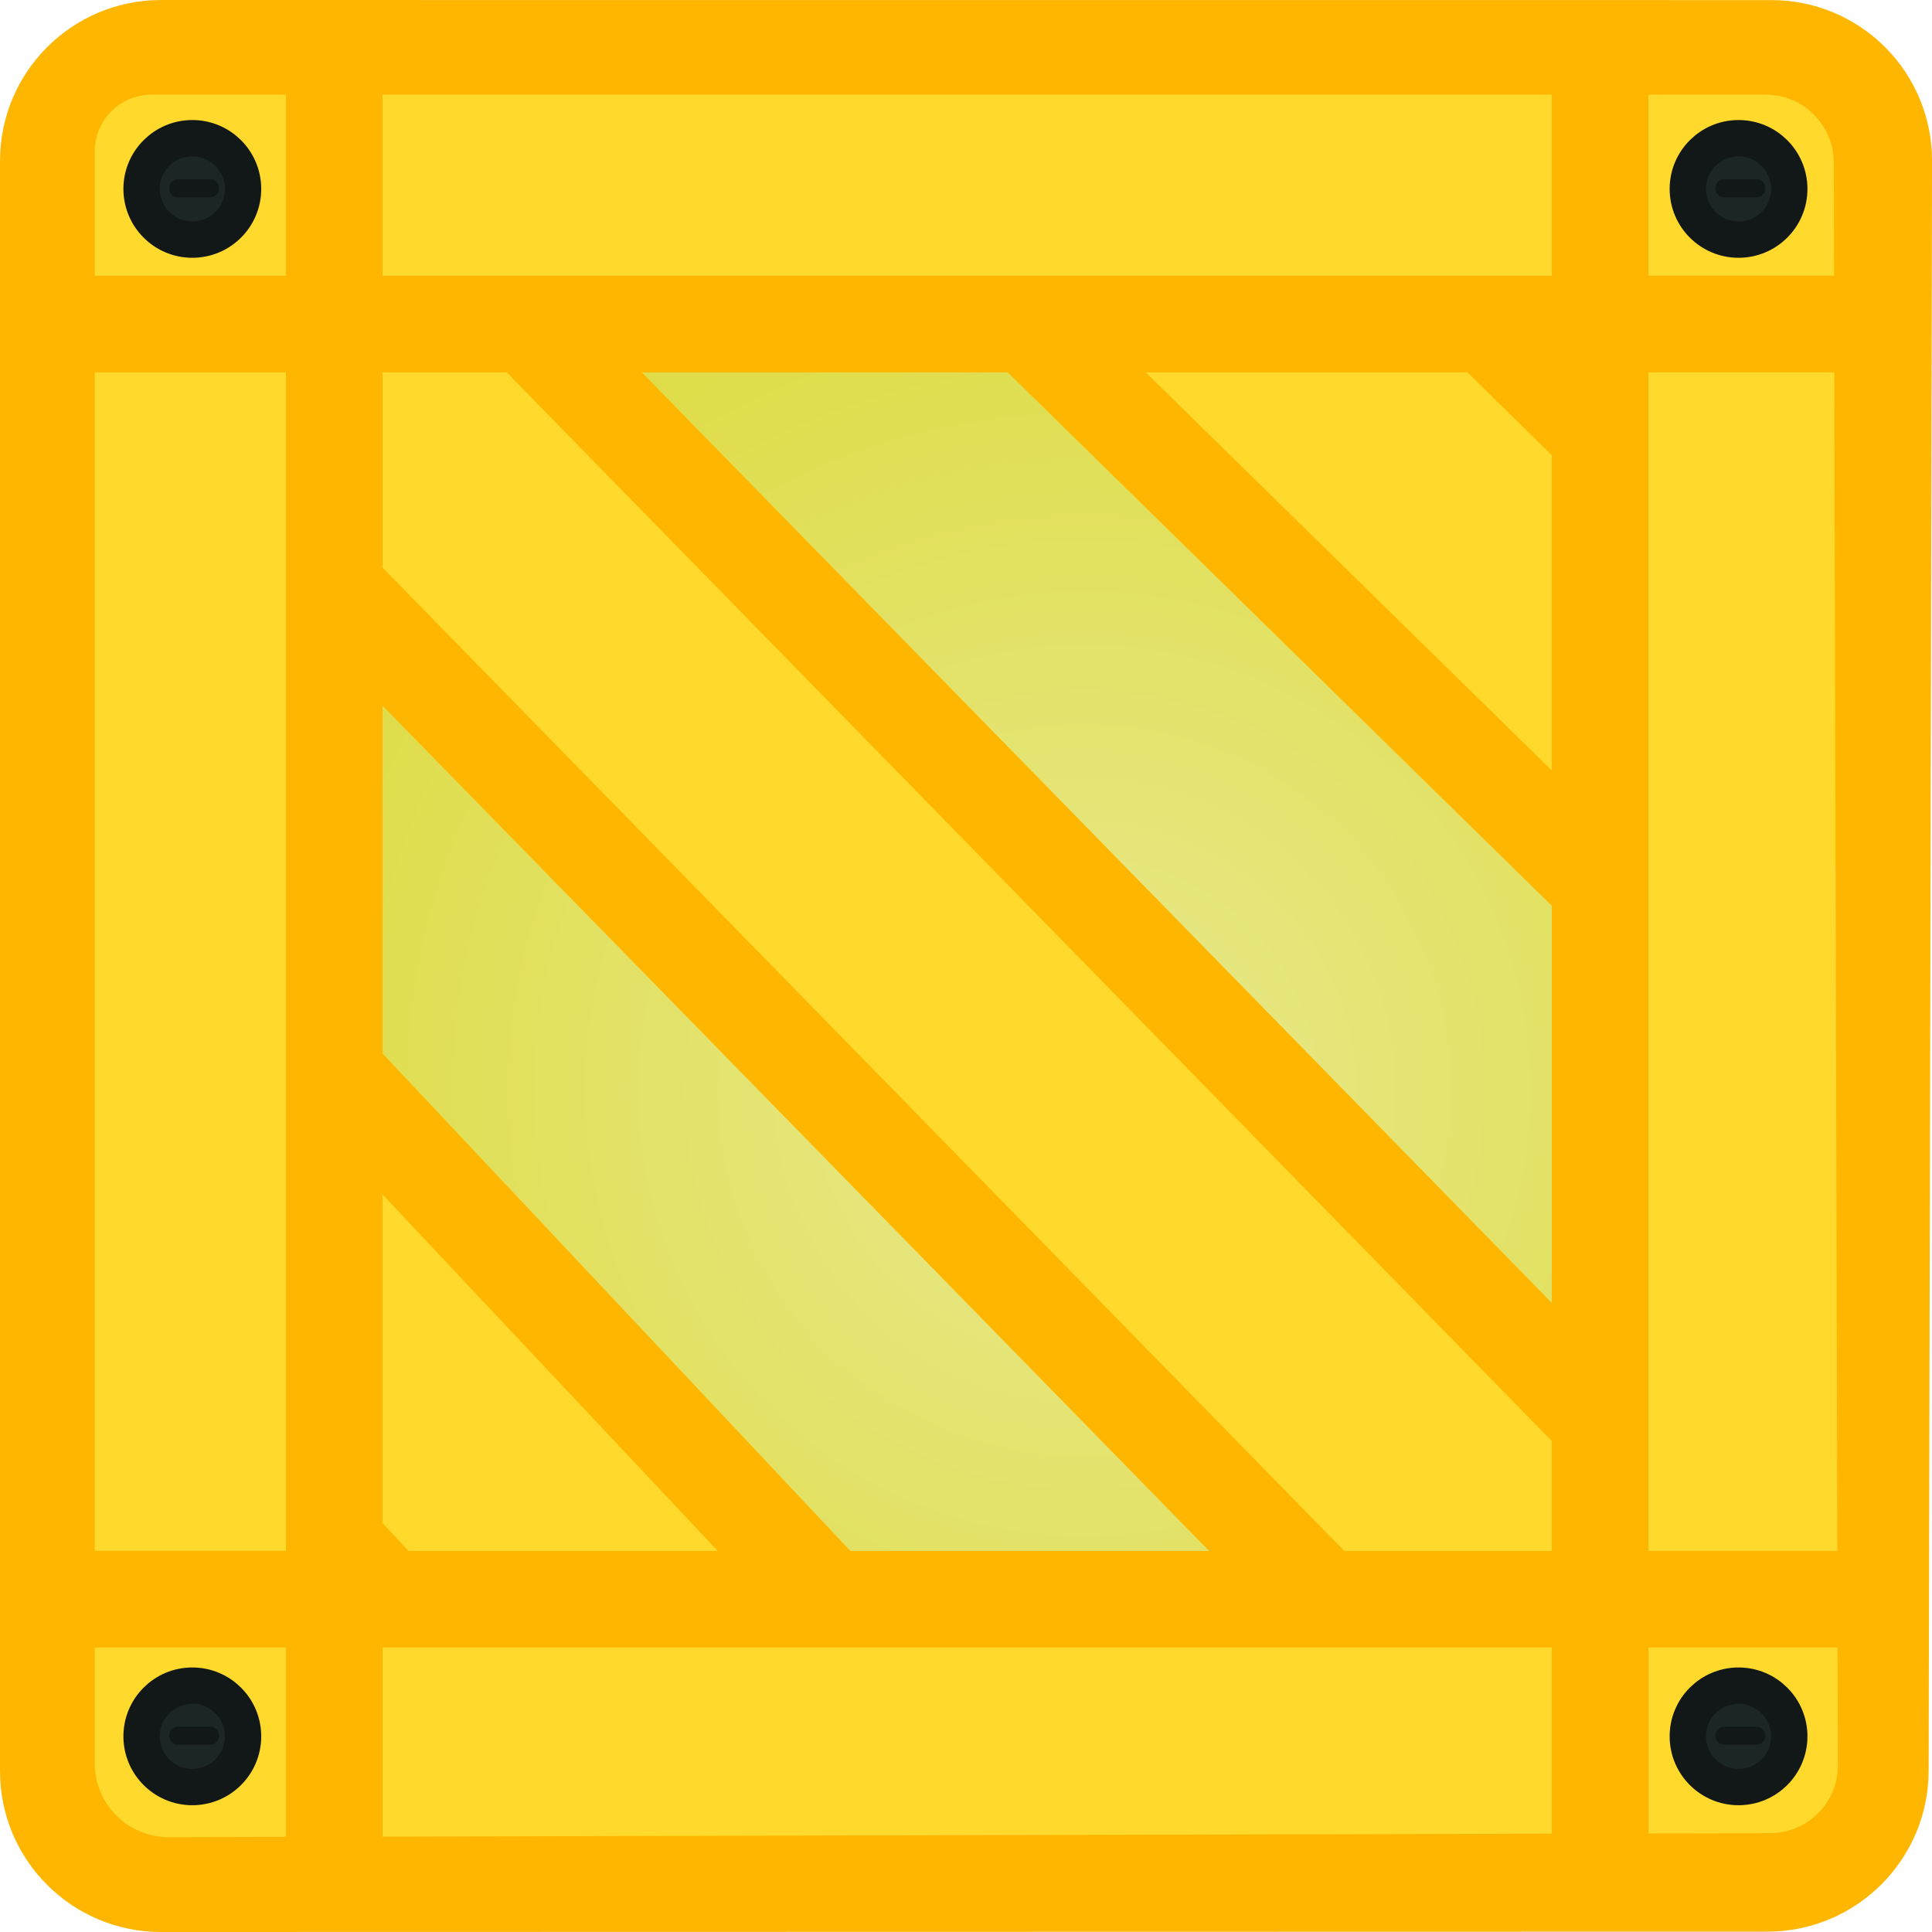
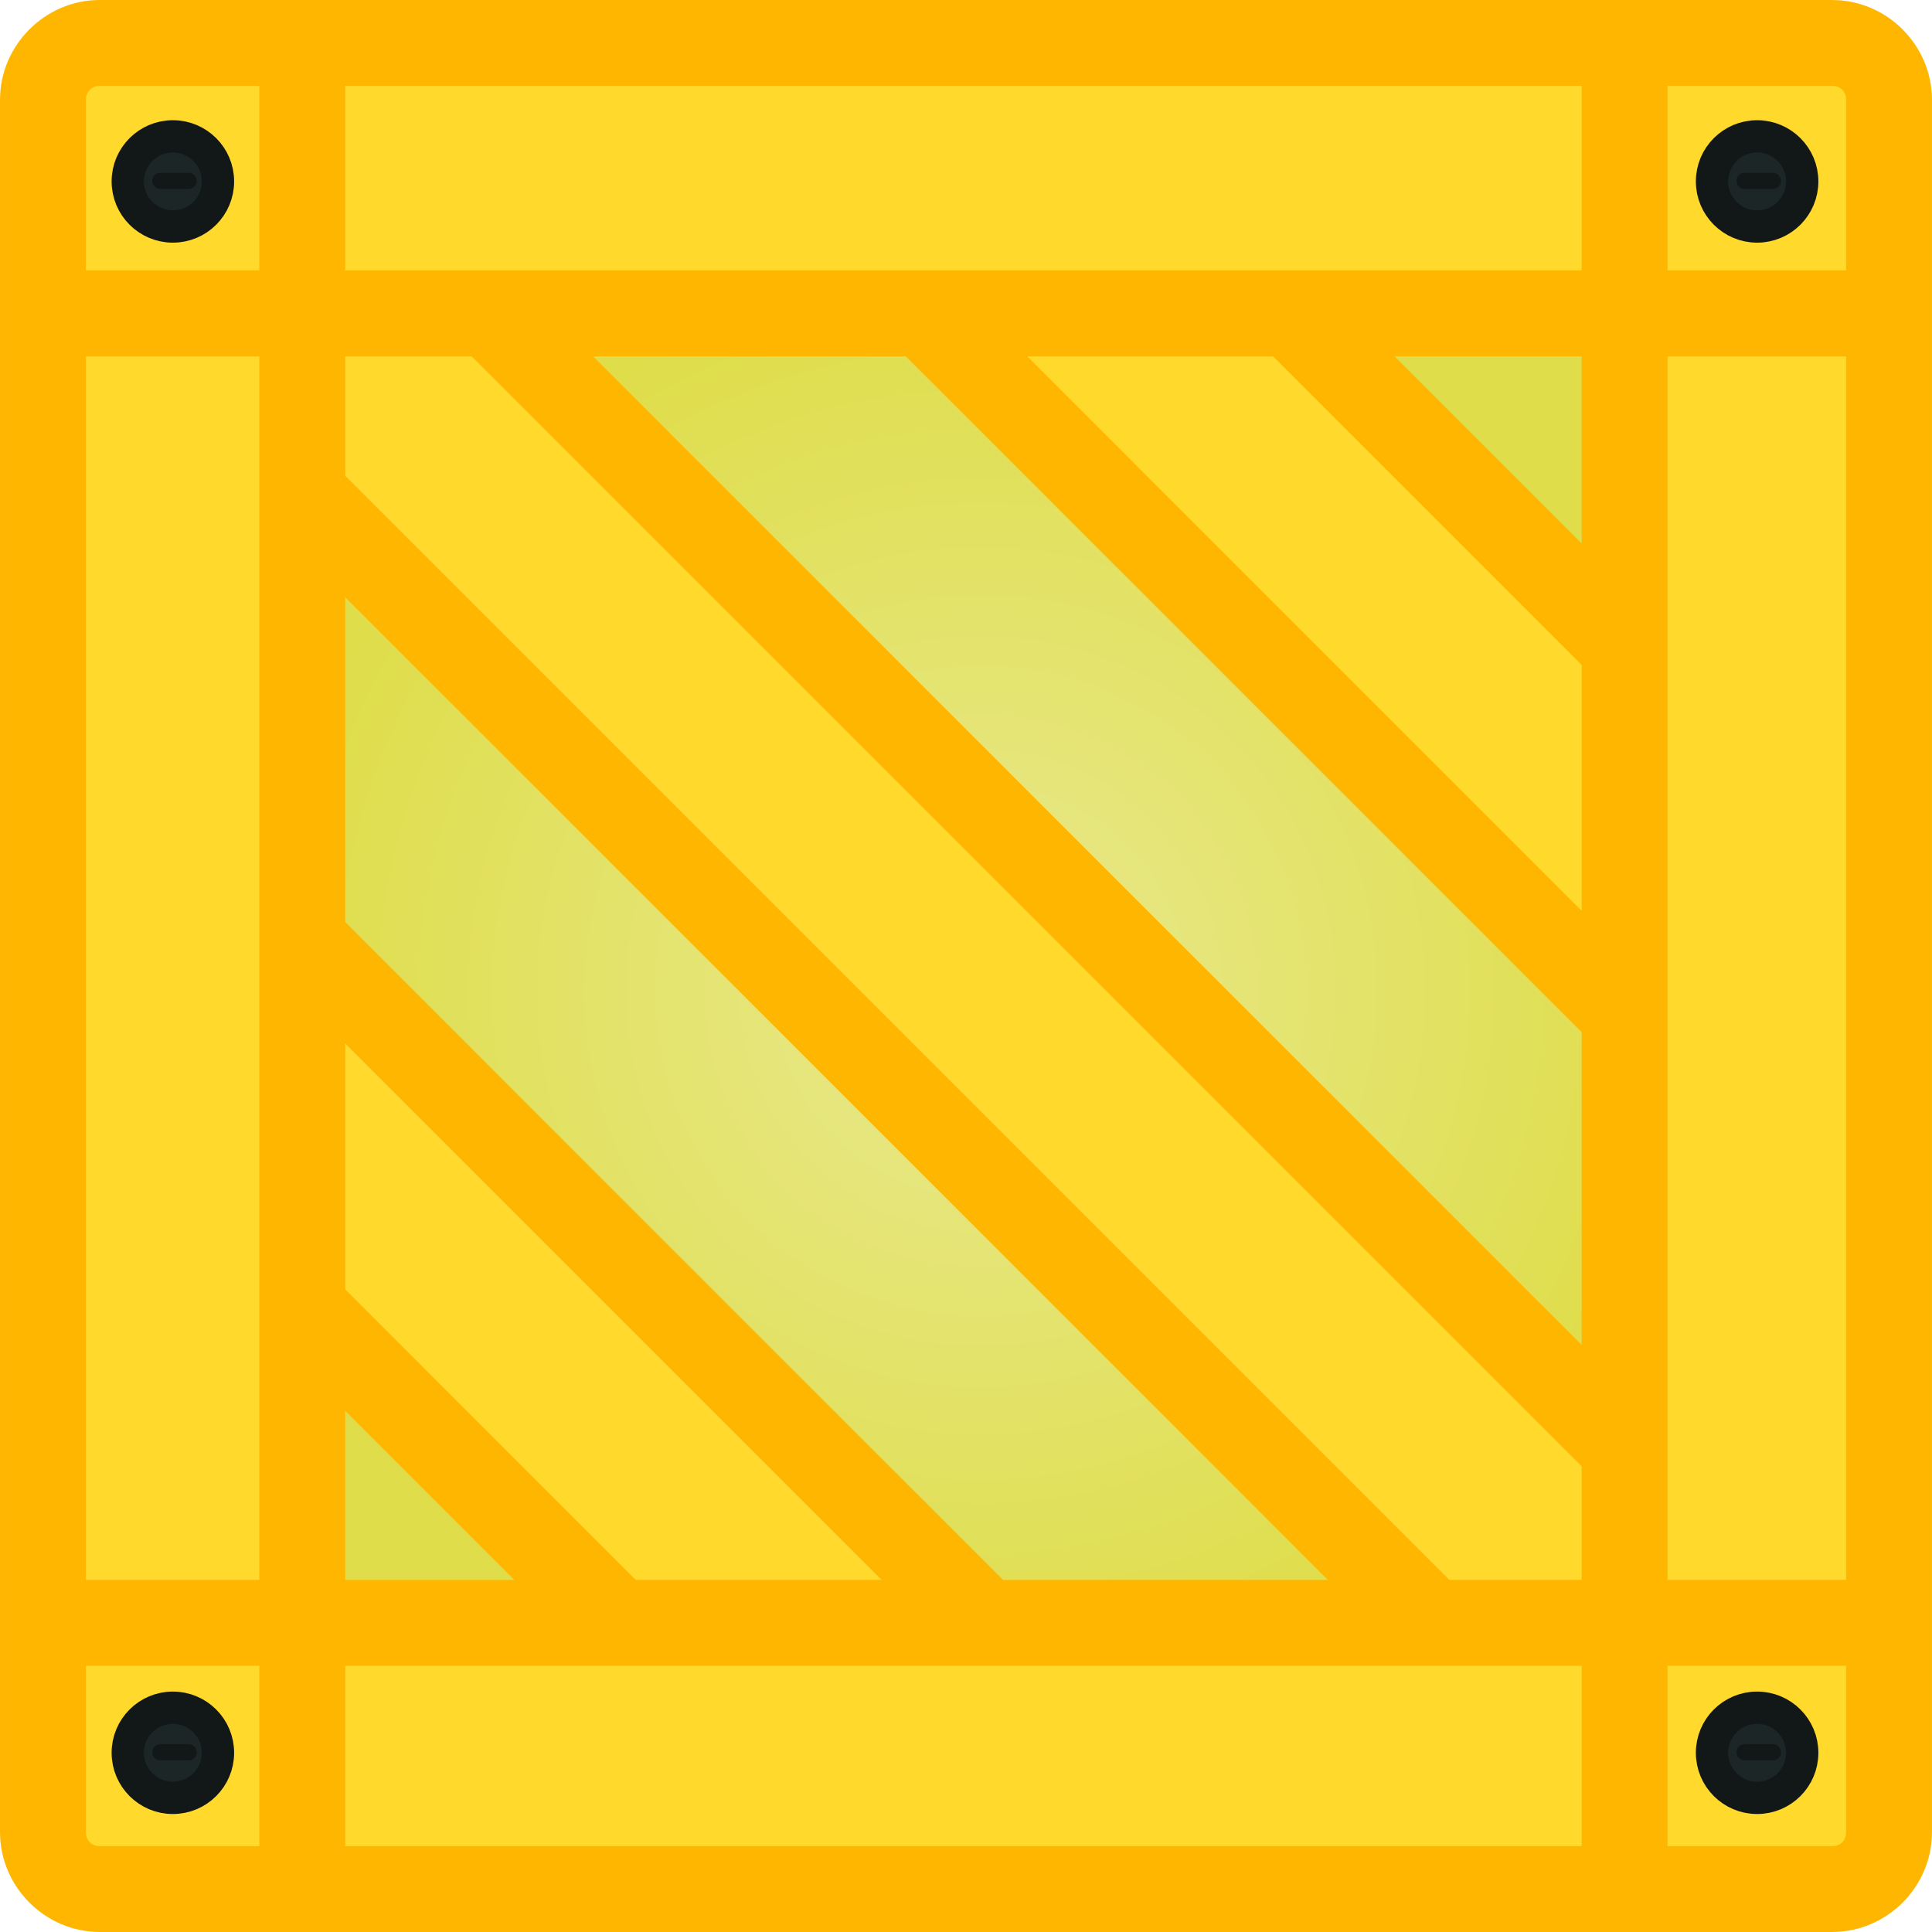
- <svg xmlns="http://www.w3.org/2000/svg" xmlns:xlink="http://www.w3.org/1999/xlink" width="40mm" height="40mm" viewBox="0 0 40 40" xml:space="preserve">
-   <defs>
-     <radialGradient xlink:href="#a" id="b" cx="44.097" cy="34.428" fx="44.097" fy="34.428" r="23.652" gradientUnits="userSpaceOnUse" gradientTransform="translate(3.74 4.231)" />
+ <svg xmlns="http://www.w3.org/2000/svg" xmlns:xlink="http://www.w3.org/1999/xlink" width="45mm" height="45mm" viewBox="0 0 45 45" xml:space="preserve" version="1.1" id="svg10">
+   <defs id="defs2">
+     <radialGradient xlink:href="#a" id="b" cx="44.097" cy="34.428" fx="44.097" fy="34.428" r="23.652" gradientUnits="userSpaceOnUse" gradientTransform="translate(3.74,4.231)" />
    <linearGradient id="a">
-       <stop style="stop-color:#e8e98f;stop-opacity:1" offset="0" />
-       <stop style="stop-color:#dfdd4a;stop-opacity:1" offset="1" />
+       <stop style="stop-color:#e8e98f;stop-opacity:1" offset="0" id="stop1" />
+       <stop style="stop-color:#dfdd4a;stop-opacity:1" offset="1" id="stop2" />
    </linearGradient>
+     <radialGradient xlink:href="#a-9" id="b-0" cx="44.097" cy="34.428" fx="44.097" fy="34.428" r="23.652" gradientUnits="userSpaceOnUse" gradientTransform="matrix(0.69965,0,0,0.69937,-9.003315,-1.997473)" />
+     <linearGradient id="a-9">
+       <stop style="stop-color:#8b8f98;stop-opacity:1" offset="0" id="stop1-4" />
+       <stop style="stop-color:#808691;stop-opacity:1" offset="1" id="stop2-8" />
+     </linearGradient>
+     <radialGradient xlink:href="#a" id="b-3" cx="44.097" cy="34.428" fx="44.097" fy="34.428" r="23.652" gradientUnits="userSpaceOnUse" gradientTransform="matrix(0.69965,0,0,0.69937,-9.003315,-1.997473)" />
  </defs>
-   <g style="display:inline">
-     <path style="fill:url(#b);stroke:none;stroke-width:1.68;stroke-dasharray:none;stroke-opacity:1" d="M20.377 10.999h47.305v47.305H20.377z" transform="matrix(.69965 0 0 .69937 -11.015 -4.461)" />
-     <g style="display:inline">
-       <path style="fill:#ffd92b;fill-opacity:1;stroke:#ffb601;stroke-width:2.859;stroke-dasharray:none;stroke-opacity:1" d="m52.741 9.099-6.808 6.662 17.863 17.52 6.808-6.663zM25.118 37.583l-6.808 6.662 14.605 15.536 6.808-6.662zM27.668 12.217l-6.809 6.662 40.954 41.894 6.808-6.662z" transform="matrix(.69965 0 0 .69937 -11.015 -4.461)" />
+   <g style="display:inline" id="g10-8" transform="matrix(0.9999926,0,0,0.9999926,0.9998854,0.9996576)">
+     <path style="fill:url(#b-3);stroke:none;stroke-width:1.175;stroke-dasharray:none;stroke-opacity:1" d="M 6.136,6.236 H 36.864 V 36.765 H 6.136 Z" id="path2-5" />
+     <g id="g20-3" style="display:inline;fill:#ffd92b;fill-opacity:1;stroke:#ffb601;stroke-width:2;stroke-dasharray:none;stroke-opacity:1" transform="rotate(-45,15.74868,24.06024)">
+       <path style="display:inline;fill:#ffd92b;fill-opacity:1;stroke:#ffb601;stroke-width:2;stroke-dasharray:none;stroke-opacity:1;paint-order:normal" d="M 24.525,48.015 24.525,4.242 18.475,4.242 v 43.773 z" id="path20" />
+       <path style="display:inline;fill:#ffd92b;fill-opacity:1;stroke:#ffb601;stroke-width:2;stroke-dasharray:none;stroke-opacity:1;paint-order:normal" d="m 5.075,39.115 3.58e-4,-25.974 6.05,2.75e-4 10e-7,25.974 z" id="path3" />
+       <path style="display:inline;fill:#ffd92b;fill-opacity:1;stroke:#ffb601;stroke-width:2;stroke-dasharray:none;stroke-opacity:1;paint-order:normal" d="m 31.675,39.115 3.58e-4,-25.974 6.05,2.75e-4 1e-6,25.974 z" id="path10" />
    </g>
-     <path style="fill:#ffd92b;fill-opacity:1" d="m71.406 7.78-5.582.002-2.72-.001-37.538.01v-.009l-8.42-.001V16.212h.001l.008 37.54h-.008l-.001 8.42 54.259-.01v-.12h.13l-.01-54.26h-.119zm-8.3 8.423.007 37.539-37.537.008-.008-37.54z" transform="matrix(.69965 0 0 .69937 -11.015 -4.461)" />
-     <g transform="matrix(.1611 0 0 .16103 -10.115 -5.325)" style="stroke-width:4.673;stroke-dasharray:none">
-       <circle style="fill:#1c2626;fill-opacity:1;stroke:#121818;stroke-width:4.673;stroke-linecap:round;stroke-linejoin:round;stroke-dasharray:none;stroke-opacity:1" cx="87.503" cy="57.357" r="6.519" />
-       <path style="fill:#1c2626;fill-opacity:1;stroke:#121818;stroke-width:2.336;stroke-linecap:round;stroke-linejoin:round;stroke-dasharray:none;stroke-opacity:1" d="M85.69 57.276h4.09" />
+     <path id="path18" style="display:inline;fill:#ffd92b;fill-opacity:1;stroke:none;stroke-width:2.859;stroke-dasharray:none;stroke-opacity:1" d="M 15.744,6.379 V 67.863 H 77.204 V 6.379 Z m 8.77,8.916 h 43.919 v 43.652 H 24.514 Z" transform="matrix(0.69965,0,0,0.69937,-11.015,-4.461)" />
+     <g id="g12" style="display:inline">
+       <g transform="matrix(0.1611,0,0,0.16103,-11.07,-6.009855)" style="display:inline;stroke-width:4.673;stroke-dasharray:none" id="g5-6">
+         <circle style="fill:#1c2626;fill-opacity:1;stroke:#121818;stroke-width:4.673;stroke-linecap:round;stroke-linejoin:round;stroke-dasharray:none;stroke-opacity:1" cx="87.503" cy="57.357" r="6.519" id="circle4-1" />
+         <path style="fill:#1c2626;fill-opacity:1;stroke:#121818;stroke-width:2.336;stroke-linecap:round;stroke-linejoin:round;stroke-dasharray:none;stroke-opacity:1" d="m 85.69,57.276 h 4.09" id="path5-8" />
+       </g>
+       <g transform="matrix(0.1611,0,0,0.16103,25.83027,-6.009855)" style="display:inline;stroke-width:4.673;stroke-dasharray:none" id="g7-9">
+         <circle style="fill:#1c2626;fill-opacity:1;stroke:#121818;stroke-width:4.673;stroke-linecap:round;stroke-linejoin:round;stroke-dasharray:none;stroke-opacity:1" cx="87.503" cy="57.357" r="6.519" id="circle6-2" />
+         <path style="fill:#1c2626;fill-opacity:1;stroke:#121818;stroke-width:2.336;stroke-linecap:round;stroke-linejoin:round;stroke-dasharray:none;stroke-opacity:1" d="m 85.69,57.276 h 4.09" id="path7-7" />
+       </g>
+       <g transform="matrix(0.1611,0,0,0.16103,25.83027,30.59041)" style="display:inline;stroke-width:4.673;stroke-dasharray:none" id="g8-9">
+         <circle style="fill:#1c2626;fill-opacity:1;stroke:#121818;stroke-width:4.673;stroke-linecap:round;stroke-linejoin:round;stroke-dasharray:none;stroke-opacity:1" cx="87.503" cy="57.357" r="6.519" id="circle7-5" />
+         <path style="fill:#1c2626;fill-opacity:1;stroke:#121818;stroke-width:2.336;stroke-linecap:round;stroke-linejoin:round;stroke-dasharray:none;stroke-opacity:1" d="m 85.69,57.276 h 4.09" id="path8-4" />
+       </g>
+       <g transform="matrix(0.1611,0,0,0.16103,-11.07,30.59041)" style="display:inline;stroke-width:4.673;stroke-dasharray:none" id="g6-3">
+         <circle style="fill:#1c2626;fill-opacity:1;stroke:#121818;stroke-width:4.673;stroke-linecap:round;stroke-linejoin:round;stroke-dasharray:none;stroke-opacity:1" cx="87.503" cy="57.357" r="6.519" id="circle5-1" />
+         <path style="fill:#1c2626;fill-opacity:1;stroke:#121818;stroke-width:2.336;stroke-linecap:round;stroke-linejoin:round;stroke-dasharray:none;stroke-opacity:1" d="m 85.69,57.276 h 4.09" id="path6-2" />
+       </g>
    </g>
-     <g transform="matrix(.1611 0 0 .16103 -10.115 26.713)" style="stroke-width:4.673;stroke-dasharray:none">
-       <circle style="fill:#1c2626;fill-opacity:1;stroke:#121818;stroke-width:4.673;stroke-linecap:round;stroke-linejoin:round;stroke-dasharray:none;stroke-opacity:1" cx="87.503" cy="57.357" r="6.519" />
-       <path style="fill:#1c2626;fill-opacity:1;stroke:#121818;stroke-width:2.336;stroke-linecap:round;stroke-linejoin:round;stroke-dasharray:none;stroke-opacity:1" d="M85.69 57.276h4.09" />
+     <g id="g19">
+       <path style="baseline-shift:baseline;display:inline;overflow:visible;opacity:1;vector-effect:none;fill:#ffb601;fill-opacity:1;enable-background:accumulate;stop-color:#000000;stop-opacity:1" d="m 17.635,4.949 c -1.817,0 -3.32,1.503 -3.32,3.32 V 65.973 c 0,1.817 1.503,3.32 3.32,3.32 H 75.312 c 1.817,0 3.32,-1.503 3.32,-3.32 V 8.27 c 0,-1.817 -1.503,-3.32 -3.32,-3.32 z m 0,2.859 H 75.312 c 0.272,0 0.461,0.189 0.461,0.461 V 65.973 c 0,0.272 -0.189,0.461 -0.461,0.461 H 17.635 c -0.272,0 -0.461,-0.189 -0.461,-0.461 V 8.27 c 0,-0.272 0.189,-0.461 0.461,-0.461 z" id="path14" transform="matrix(0.69965,0,0,0.69937,-11.015,-4.461)" />
+       <path id="path15" style="baseline-shift:baseline;display:inline;overflow:visible;opacity:1;vector-effect:none;fill:#ffb601;fill-opacity:1;stroke:none;stroke-opacity:1;enable-background:accumulate;stop-color:#000000;stop-opacity:1" d="M 5.04,-1.1301621e-4 V 5.299 H -0.349 V 7.3 H 5.04 V 35.8 h -5.389 v 2 H 5.04 V 43 H 7.04 V 37.8 H 35.84 v 5.2 h 2 v -5.2 h 4.81 V 35.8 H 37.841 V 7.3 h 4.81 V 5.299 H 37.841 V -1.1301621e-4 H 35.84 V 5.299 H 7.04 V -1.1301621e-4 Z M 7.04,7.3 H 35.84 V 35.8 H 7.04 Z" />
    </g>
-     <g transform="matrix(.1611 0 0 .16103 21.898 -5.325)" style="stroke-width:4.673;stroke-dasharray:none">
-       <circle style="fill:#1c2626;fill-opacity:1;stroke:#121818;stroke-width:4.673;stroke-linecap:round;stroke-linejoin:round;stroke-dasharray:none;stroke-opacity:1" cx="87.503" cy="57.357" r="6.519" />
-       <path style="fill:#1c2626;fill-opacity:1;stroke:#121818;stroke-width:2.336;stroke-linecap:round;stroke-linejoin:round;stroke-dasharray:none;stroke-opacity:1" d="M85.69 57.276h4.09" />
-     </g>
-     <g transform="matrix(.1611 0 0 .16103 21.898 26.713)" style="stroke-width:4.673;stroke-dasharray:none">
-       <circle style="fill:#1c2626;fill-opacity:1;stroke:#121818;stroke-width:4.673;stroke-linecap:round;stroke-linejoin:round;stroke-dasharray:none;stroke-opacity:1" cx="87.503" cy="57.357" r="6.519" />
-       <path style="fill:#1c2626;fill-opacity:1;stroke:#121818;stroke-width:2.336;stroke-linecap:round;stroke-linejoin:round;stroke-dasharray:none;stroke-opacity:1" d="M85.69 57.276h4.09" />
-     </g>
-     <path style="fill:#ffb601;fill-opacity:1;stroke:none;stroke-width:2.86;stroke-dasharray:none;stroke-opacity:1;paint-order:fill markers stroke" d="M24.203 7.688v6.855h-7.15v2.86h7.15V52.29h-7.15v2.861h7.15v6.112h2.86v-6.112h34.601v6.112h2.86v-6.112h6.105v-2.86h-6.106v-34.89h6.106v-2.859h-6.106V7.688h-2.859v6.855H27.062V7.688Zm2.86 9.714h34.601v34.89H27.062Z" transform="matrix(.69965 0 0 .69937 -11.015 -4.461)" />
-     <path d="M15.744 11.141v47.67a4.762 4.762 44.994 0 0 4.763 4.762l47.537-.01a4.776 4.776 0 0 0 4.772-4.763l.1-47.657a4.75 4.75 0 0 0-4.753-4.762l-47.656-.002a4.762 4.762 135.001 0 0-4.763 4.762zm4.48-1.96h47.772c1.109 0 2.01.9 2.013 2.008l.12 47.449a2.003 2.003 0 0 1-1.997 2.008l-47.393.12a2.185 2.185 0 0 1-2.192-2.186V10.86a1.678 1.678 135 0 1 1.678-1.678z" style="fill:#ffb601;fill-opacity:1" transform="matrix(.69965 0 0 .69937 -11.015 -4.461)" />
  </g>
</svg>
